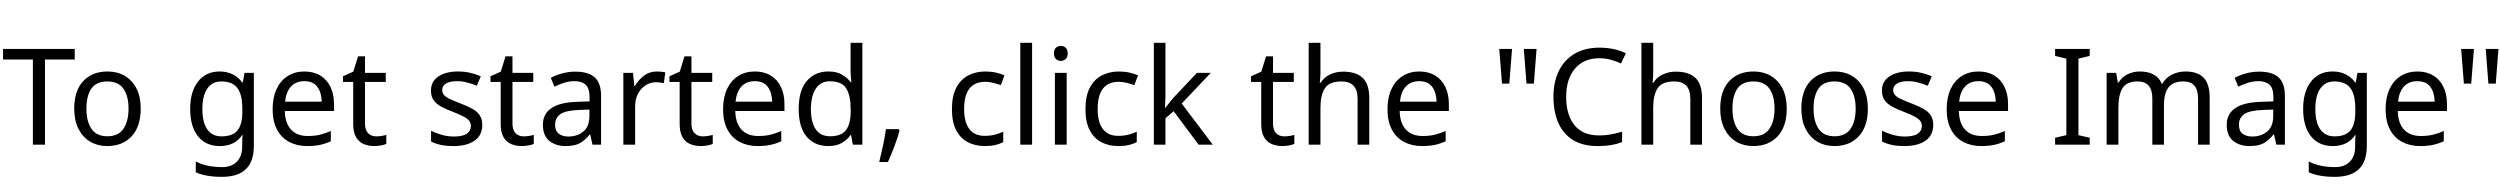
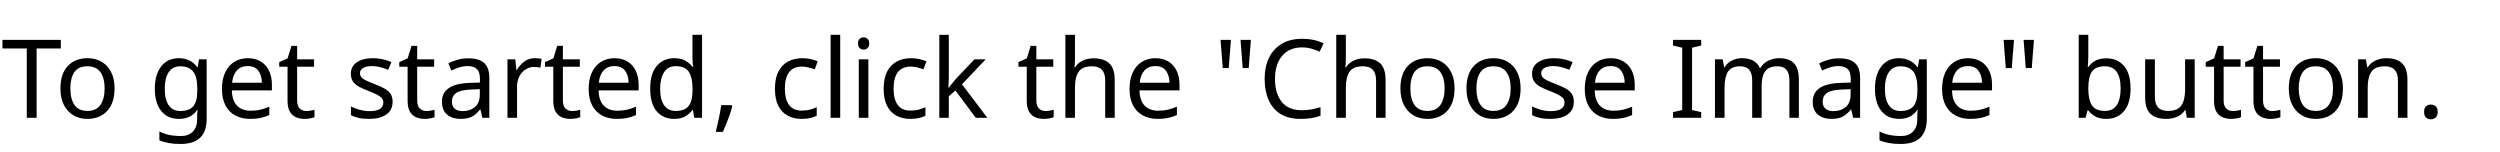
- <svg xmlns="http://www.w3.org/2000/svg" version="1.1" width="323.977" height="24.18" viewBox="0,0,323.977,24.18">
-   <g transform="translate(-78.22906,-166.2602)">
+ <svg xmlns="http://www.w3.org/2000/svg" version="1.1" width="338.05" height="20.539" viewBox="0,0,338.05,20.539">
+   <g transform="translate(-71.15979,-168.3289)">
    <g data-paper-data="{&quot;isPaintingLayer&quot;:true}" fill="#000000" fill-rule="nonzero" stroke="none" stroke-width="1" stroke-linecap="butt" stroke-linejoin="miter" stroke-miterlimit="10" stroke-dasharray="" stroke-dashoffset="0" font-family="Sans Serif" font-weight="normal" font-size="40" text-anchor="start" style="mix-blend-mode: normal;">
-       <text transform="translate(78.44623,185.0111) scale(0.43433,0.43433)" font-size="40" xml:space="preserve" fill="#000000" fill-rule="nonzero" stroke="none" stroke-width="1" stroke-linecap="butt" stroke-linejoin="miter" stroke-miterlimit="10" stroke-dasharray="" stroke-dashoffset="0" font-family="Sans Serif" font-weight="normal" text-anchor="start" style="mix-blend-mode: normal;">
+       <text transform="translate(71.34426,184.2566) scale(0.36894,0.36894)" font-size="40" xml:space="preserve" fill="#000000" fill-rule="nonzero" stroke="none" stroke-width="1" stroke-linecap="butt" stroke-linejoin="miter" stroke-miterlimit="10" stroke-dasharray="" stroke-dashoffset="0" font-family="Sans Serif" font-weight="normal" text-anchor="start" style="mix-blend-mode: normal;">
        <tspan x="0" dy="0">To get started, click the "Choose Image" button.</tspan>
      </text>
    </g>
  </g>
</svg>
